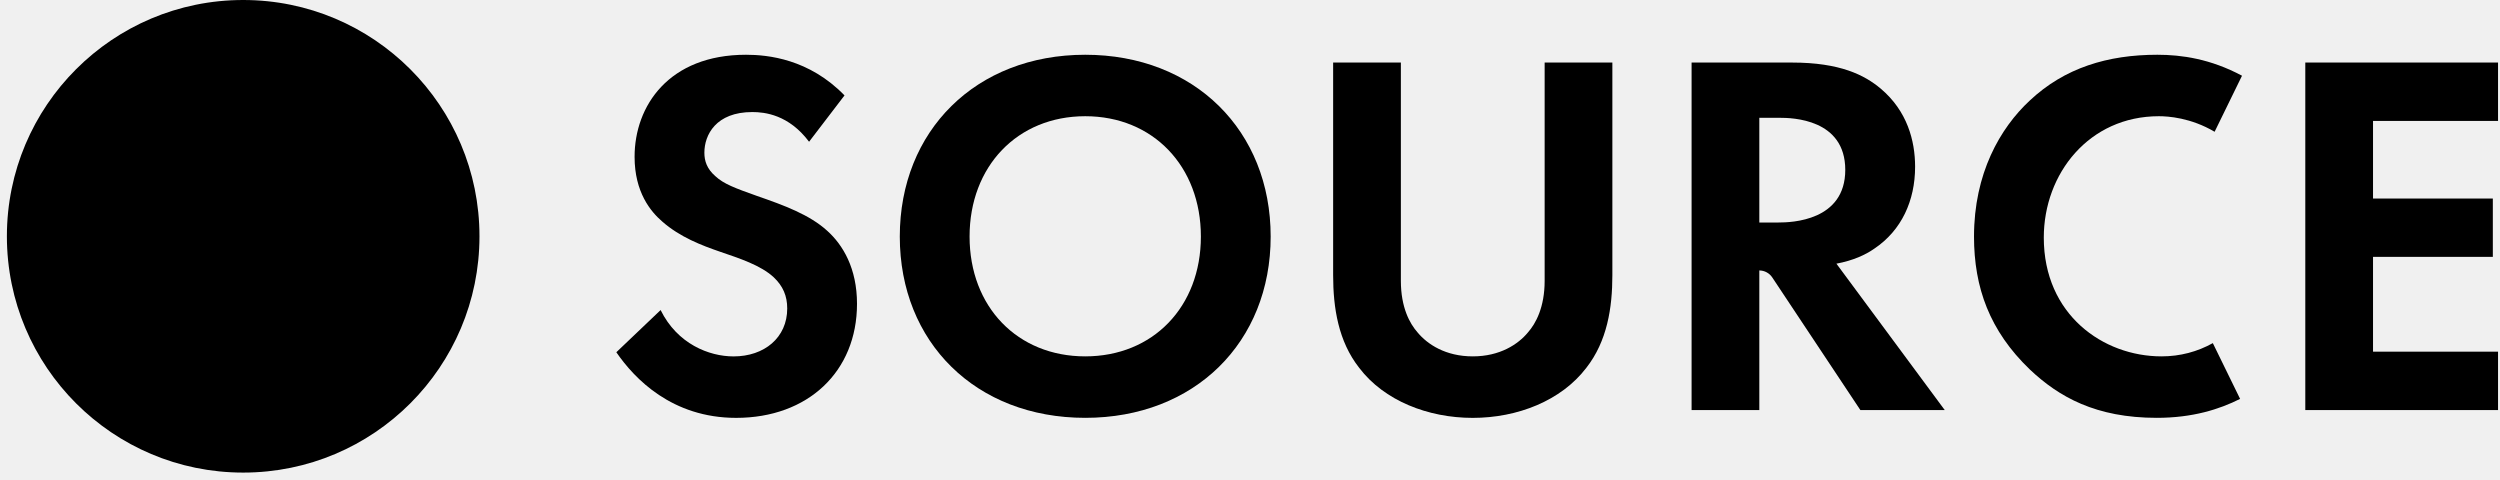
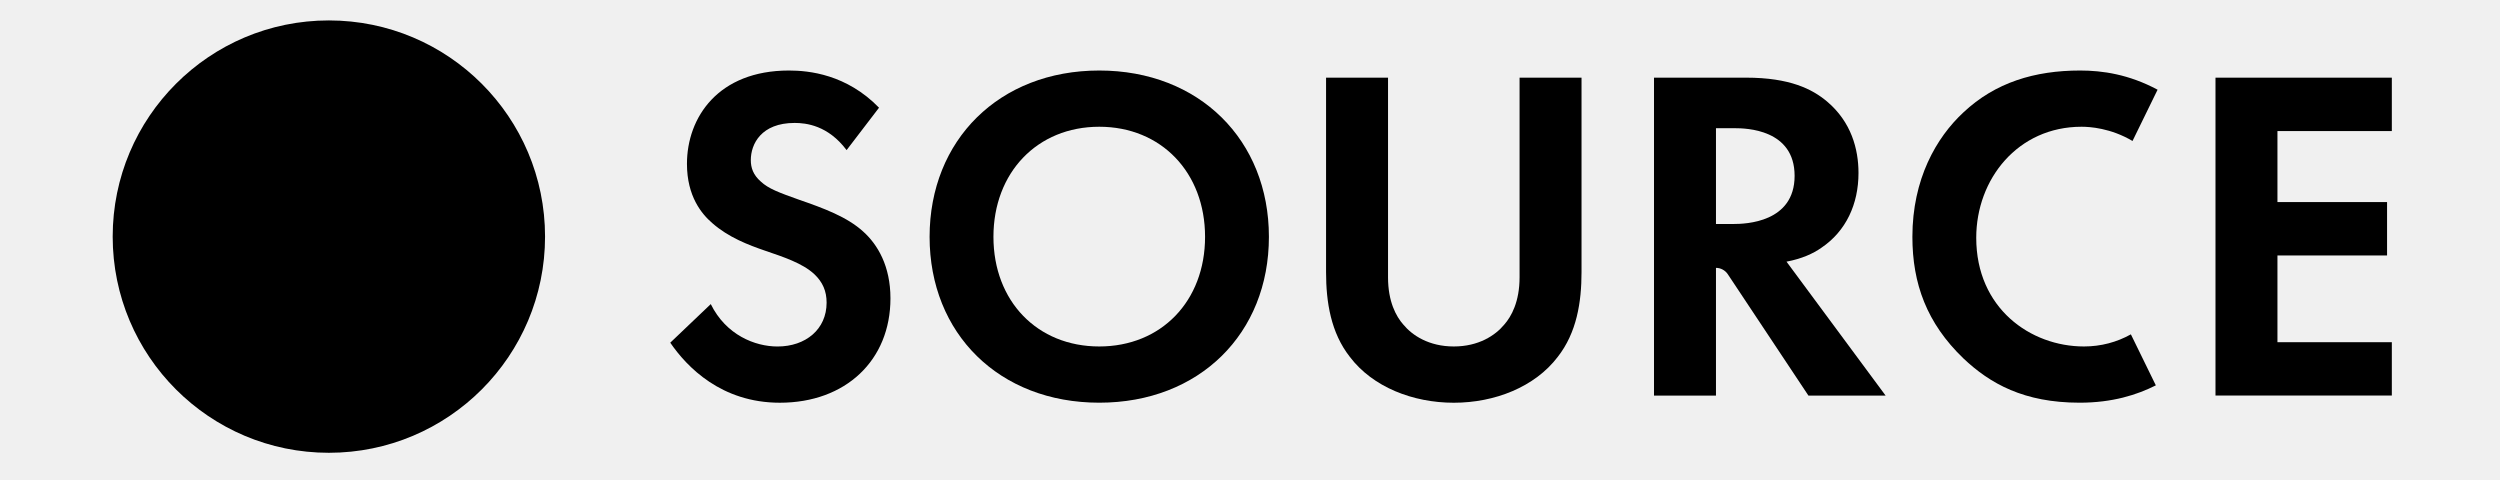
- <svg xmlns="http://www.w3.org/2000/svg" width="224" height="43" viewBox="0 0 224 43" fill="none">
-   <circle cx="21.789" cy="21.172" r="21.172" fill="black" />
+ <svg xmlns="http://www.w3.org/2000/svg" width="224" height="43" viewBox="-2 -2 228 47" fill="none">
+   <circle cx="21.789" cy="21.172" r="21.172" fill="currentColor" />
  <g clip-path="url(#clip0_777_1062)">
-     <path d="M72.493 12.701C70.672 10.275 68.525 10.04 67.406 10.04C64.14 10.04 63.112 12.093 63.112 13.682C63.112 14.428 63.344 15.131 64.093 15.782C64.839 16.481 65.868 16.858 67.826 17.556C70.252 18.396 72.54 19.236 74.126 20.685C75.528 21.945 76.788 24.045 76.788 27.22C76.788 33.288 72.399 37.441 65.958 37.441C60.216 37.441 56.856 33.94 55.223 31.561L59.191 27.781C60.686 30.816 63.532 31.934 65.726 31.934C68.482 31.934 70.535 30.254 70.535 27.64C70.535 26.521 70.162 25.634 69.322 24.841C68.156 23.766 66.287 23.161 64.513 22.553C62.88 21.992 60.918 21.246 59.332 19.845C58.304 18.958 56.859 17.231 56.859 14.055C56.856 9.479 59.937 4.906 66.845 4.906C68.804 4.906 72.493 5.279 75.669 8.548L72.493 12.701Z" fill="black" />
-     <path d="M113.852 21.195C113.852 30.671 107.038 37.438 97.237 37.438C87.435 37.438 80.621 30.671 80.621 21.195C80.621 11.72 87.435 4.906 97.237 4.906C107.038 4.906 113.852 11.72 113.852 21.195ZM107.599 21.195C107.599 14.895 103.305 10.413 97.237 10.413C91.168 10.413 86.874 14.895 86.874 21.195C86.874 27.495 91.168 31.931 97.237 31.931C103.305 31.931 107.599 27.495 107.599 21.195Z" fill="black" />
-     <path d="M125.518 5.605V25.164C125.518 27.543 126.31 28.991 127.013 29.784C127.9 30.856 129.533 31.931 131.959 31.931C134.385 31.931 136.021 30.856 136.905 29.784C137.603 28.991 138.4 27.543 138.4 25.164V5.605H144.468V24.65C144.468 27.59 144.001 30.577 142.133 32.959C139.892 35.899 135.97 37.442 131.959 37.442C127.947 37.442 124.022 35.903 121.785 32.959C119.916 30.581 119.449 27.59 119.449 24.65V5.605H125.518Z" fill="black" />
-     <path d="M160.575 5.605C164.869 5.605 167.063 6.724 168.511 7.94C170.89 9.946 171.593 12.607 171.593 14.943C171.593 17.977 170.38 20.638 167.95 22.271C167.157 22.832 166.035 23.346 164.543 23.625L174.25 36.743H166.69L158.793 24.856C158.536 24.469 158.098 24.233 157.635 24.233V36.743H151.566V5.605H160.575ZM157.635 19.936H159.362C160.528 19.936 165.336 19.794 165.336 15.222C165.336 10.649 160.575 10.555 159.456 10.555H157.635V19.936Z" fill="black" />
-     <path d="M223.825 10.833H212.623V17.789H223.358V23.017H212.623V31.511H223.825V36.739H206.555V5.605H223.825V10.833Z" fill="black" />
-     <path d="M198.269 30.743C196.897 31.511 195.34 31.931 193.671 31.931C188.443 31.931 183.124 28.198 183.124 21.289C183.124 15.547 187.186 10.413 193.439 10.413C194.243 10.413 196.289 10.54 198.429 11.807L200.884 6.785C198.063 5.275 195.474 4.906 193.298 4.906C188.863 4.906 184.989 6.072 181.864 9.012C179.203 11.485 176.871 15.547 176.871 21.195C176.871 25.768 178.272 29.642 181.864 33.097C184.478 35.569 187.791 37.438 193.251 37.438C196.47 37.438 198.874 36.667 200.713 35.74L198.269 30.743Z" fill="black" />
+     <path d="M72.493 12.701C70.672 10.275 68.525 10.04 67.406 10.04C64.14 10.04 63.112 12.093 63.112 13.682C63.112 14.428 63.344 15.131 64.093 15.782C64.839 16.481 65.868 16.858 67.826 17.556C70.252 18.396 72.54 19.236 74.126 20.685C75.528 21.945 76.788 24.045 76.788 27.22C76.788 33.288 72.399 37.441 65.958 37.441C60.216 37.441 56.856 33.94 55.223 31.561L59.191 27.781C60.686 30.816 63.532 31.934 65.726 31.934C68.482 31.934 70.535 30.254 70.535 27.64C70.535 26.521 70.162 25.634 69.322 24.841C68.156 23.766 66.287 23.161 64.513 22.553C62.88 21.992 60.918 21.246 59.332 19.845C58.304 18.958 56.859 17.231 56.859 14.055C56.856 9.479 59.937 4.906 66.845 4.906C68.804 4.906 72.493 5.279 75.669 8.548L72.493 12.701Z" fill="currentColor" />
+     <path d="M113.852 21.195C113.852 30.671 107.038 37.438 97.237 37.438C87.435 37.438 80.621 30.671 80.621 21.195C80.621 11.72 87.435 4.906 97.237 4.906C107.038 4.906 113.852 11.72 113.852 21.195ZM107.599 21.195C107.599 14.895 103.305 10.413 97.237 10.413C91.168 10.413 86.874 14.895 86.874 21.195C86.874 27.495 91.168 31.931 97.237 31.931C103.305 31.931 107.599 27.495 107.599 21.195Z" fill="currentColor" />
+     <path d="M125.518 5.605V25.164C125.518 27.543 126.31 28.991 127.013 29.784C127.9 30.856 129.533 31.931 131.959 31.931C134.385 31.931 136.021 30.856 136.905 29.784C137.603 28.991 138.4 27.543 138.4 25.164V5.605H144.468V24.65C144.468 27.59 144.001 30.577 142.133 32.959C139.892 35.899 135.97 37.442 131.959 37.442C127.947 37.442 124.022 35.903 121.785 32.959C119.916 30.581 119.449 27.59 119.449 24.65V5.605H125.518Z" fill="currentColor" />
+     <path d="M160.575 5.605C164.869 5.605 167.063 6.724 168.511 7.94C170.89 9.946 171.593 12.607 171.593 14.943C171.593 17.977 170.38 20.638 167.95 22.271C167.157 22.832 166.035 23.346 164.543 23.625L174.25 36.743H166.69L158.793 24.856C158.536 24.469 158.098 24.233 157.635 24.233V36.743H151.566V5.605H160.575ZM157.635 19.936H159.362C160.528 19.936 165.336 19.794 165.336 15.222C165.336 10.649 160.575 10.555 159.456 10.555H157.635V19.936Z" fill="currentColor" />
+     <path d="M223.825 10.833H212.623V17.789H223.358V23.017H212.623V31.511H223.825V36.739H206.555V5.605H223.825V10.833Z" fill="currentColor" />
+     <path d="M198.269 30.743C196.897 31.511 195.34 31.931 193.671 31.931C188.443 31.931 183.124 28.198 183.124 21.289C183.124 15.547 187.186 10.413 193.439 10.413C194.243 10.413 196.289 10.54 198.429 11.807L200.884 6.785C198.063 5.275 195.474 4.906 193.298 4.906C188.863 4.906 184.989 6.072 181.864 9.012C179.203 11.485 176.871 15.547 176.871 21.195C176.871 25.768 178.272 29.642 181.864 33.097C184.478 35.569 187.791 37.438 193.251 37.438C196.47 37.438 198.874 36.667 200.713 35.74L198.269 30.743Z" fill="currentColor" />
  </g>
  <defs>
    <clipPath id="clip0_777_1062">
      <rect width="168.602" height="32.532" fill="white" transform="translate(55.2227 4.90576)" />
    </clipPath>
  </defs>
</svg>
